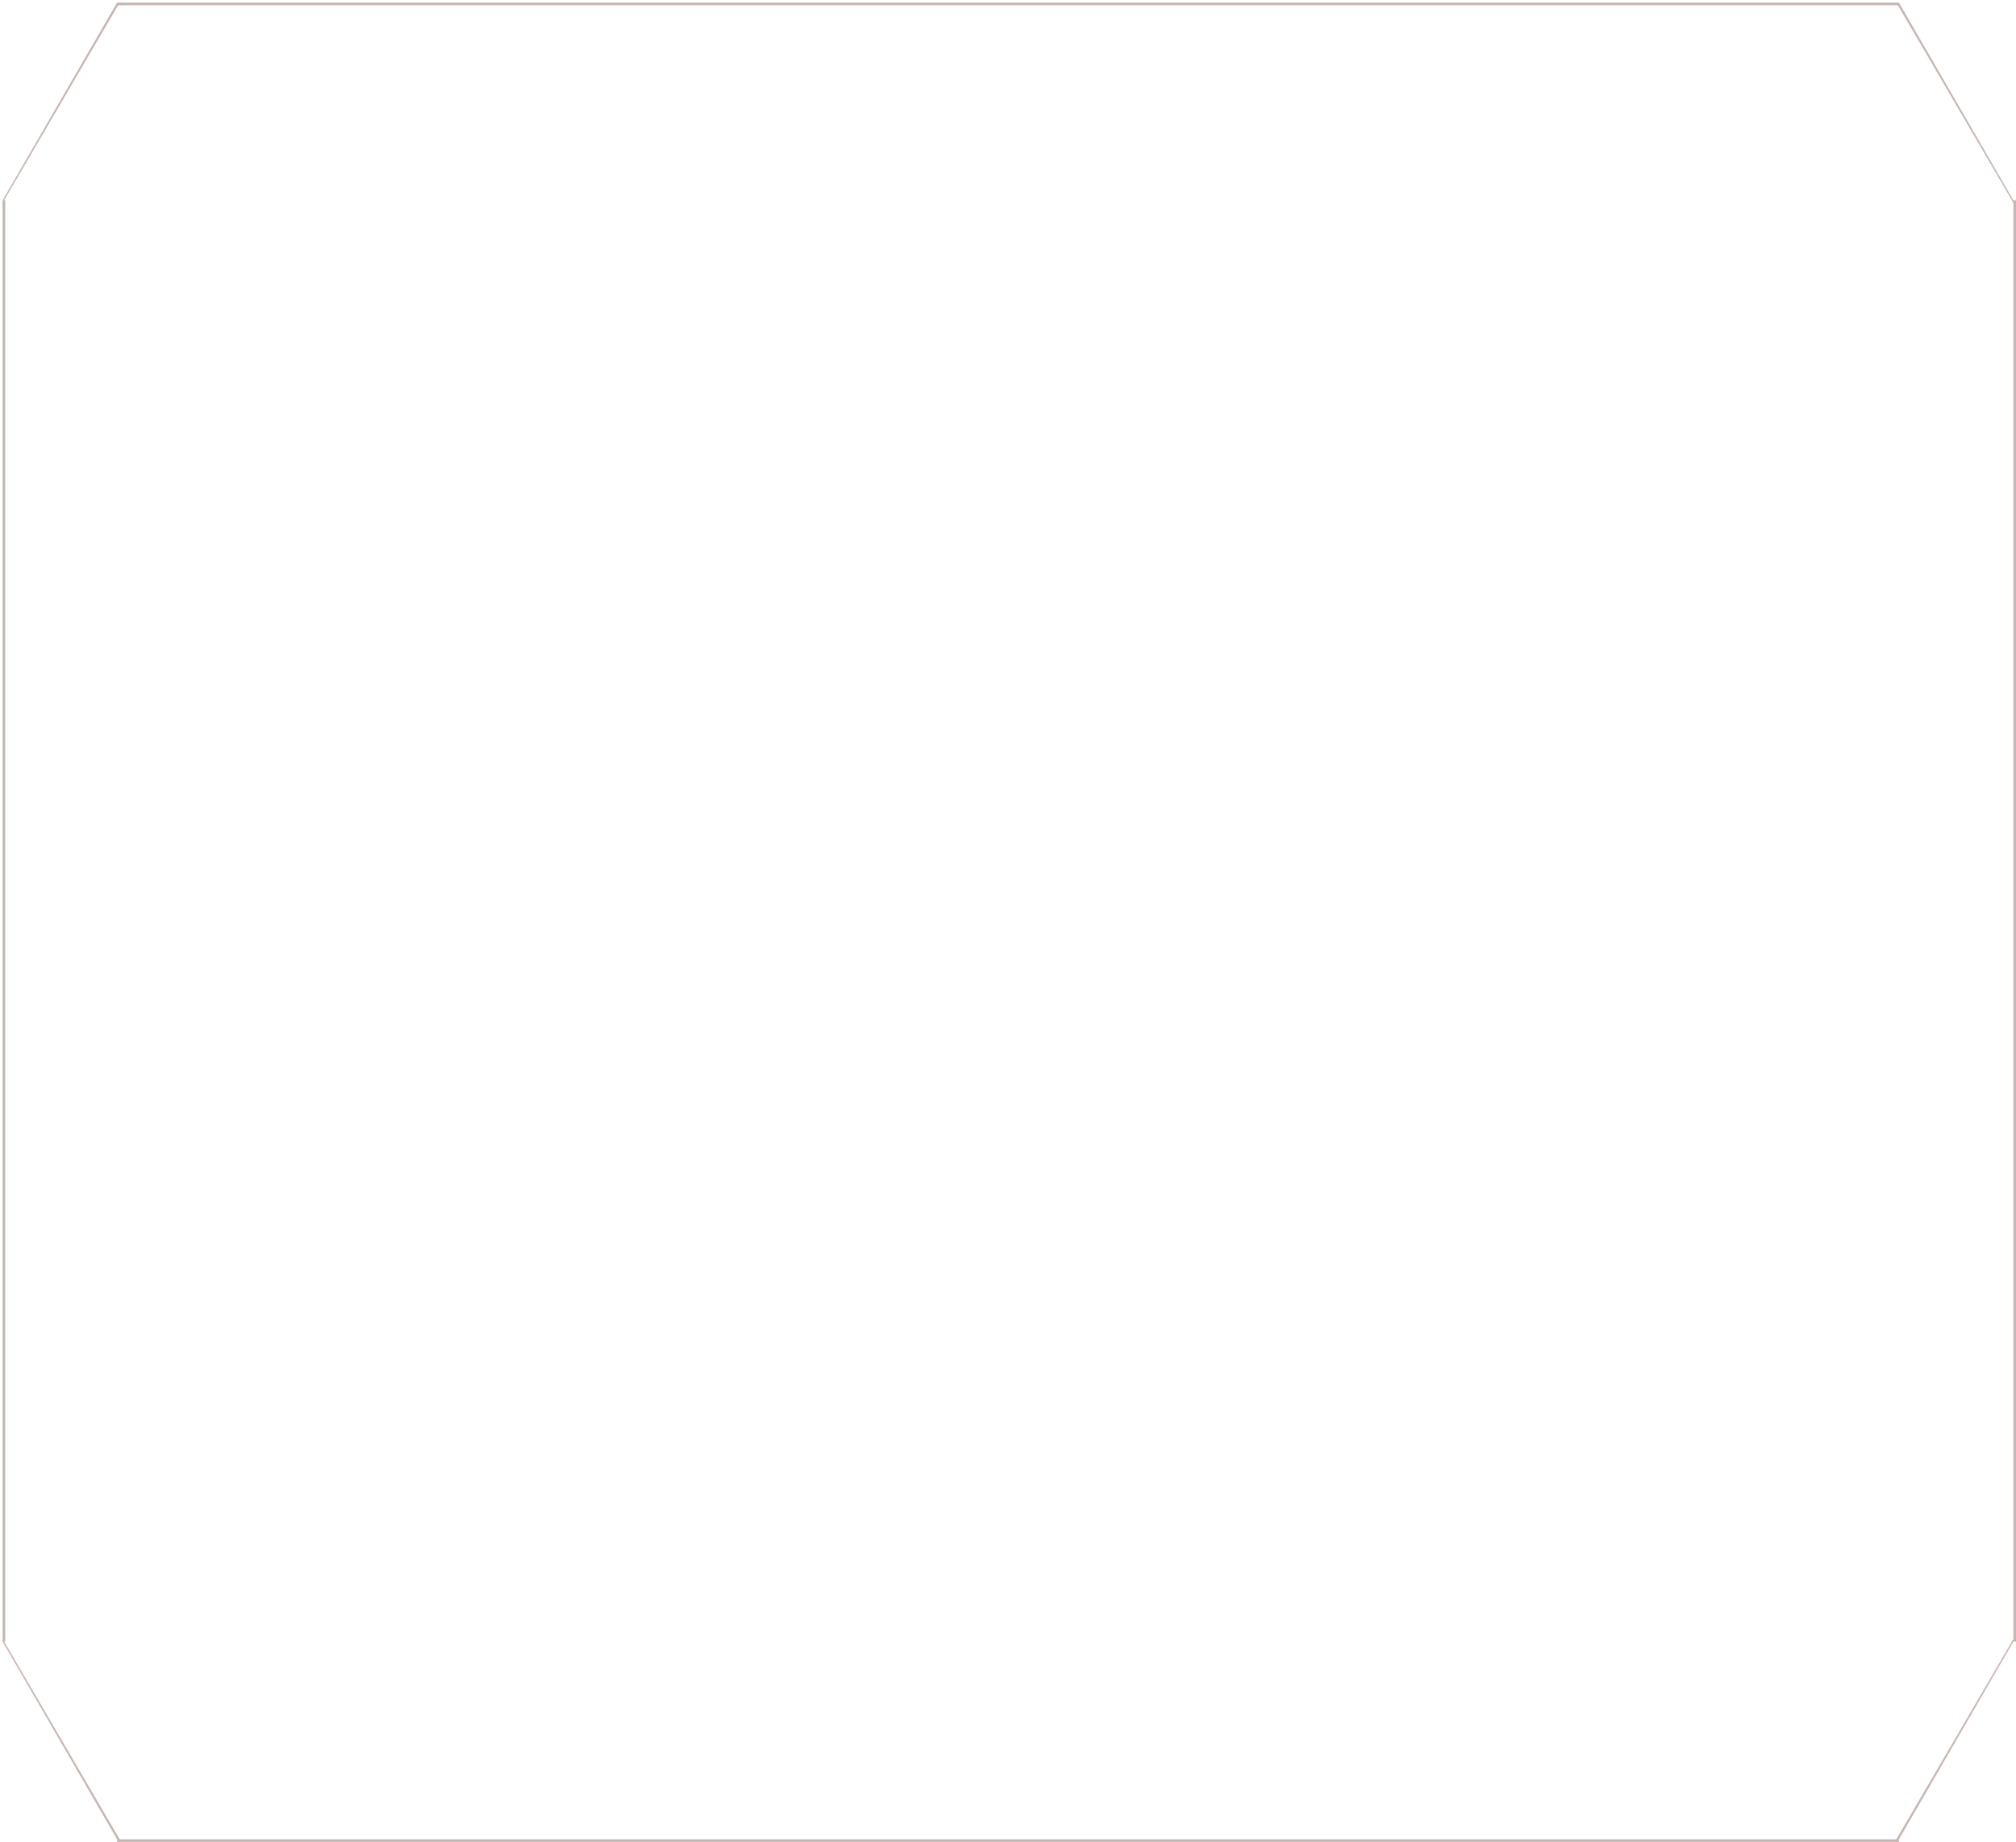
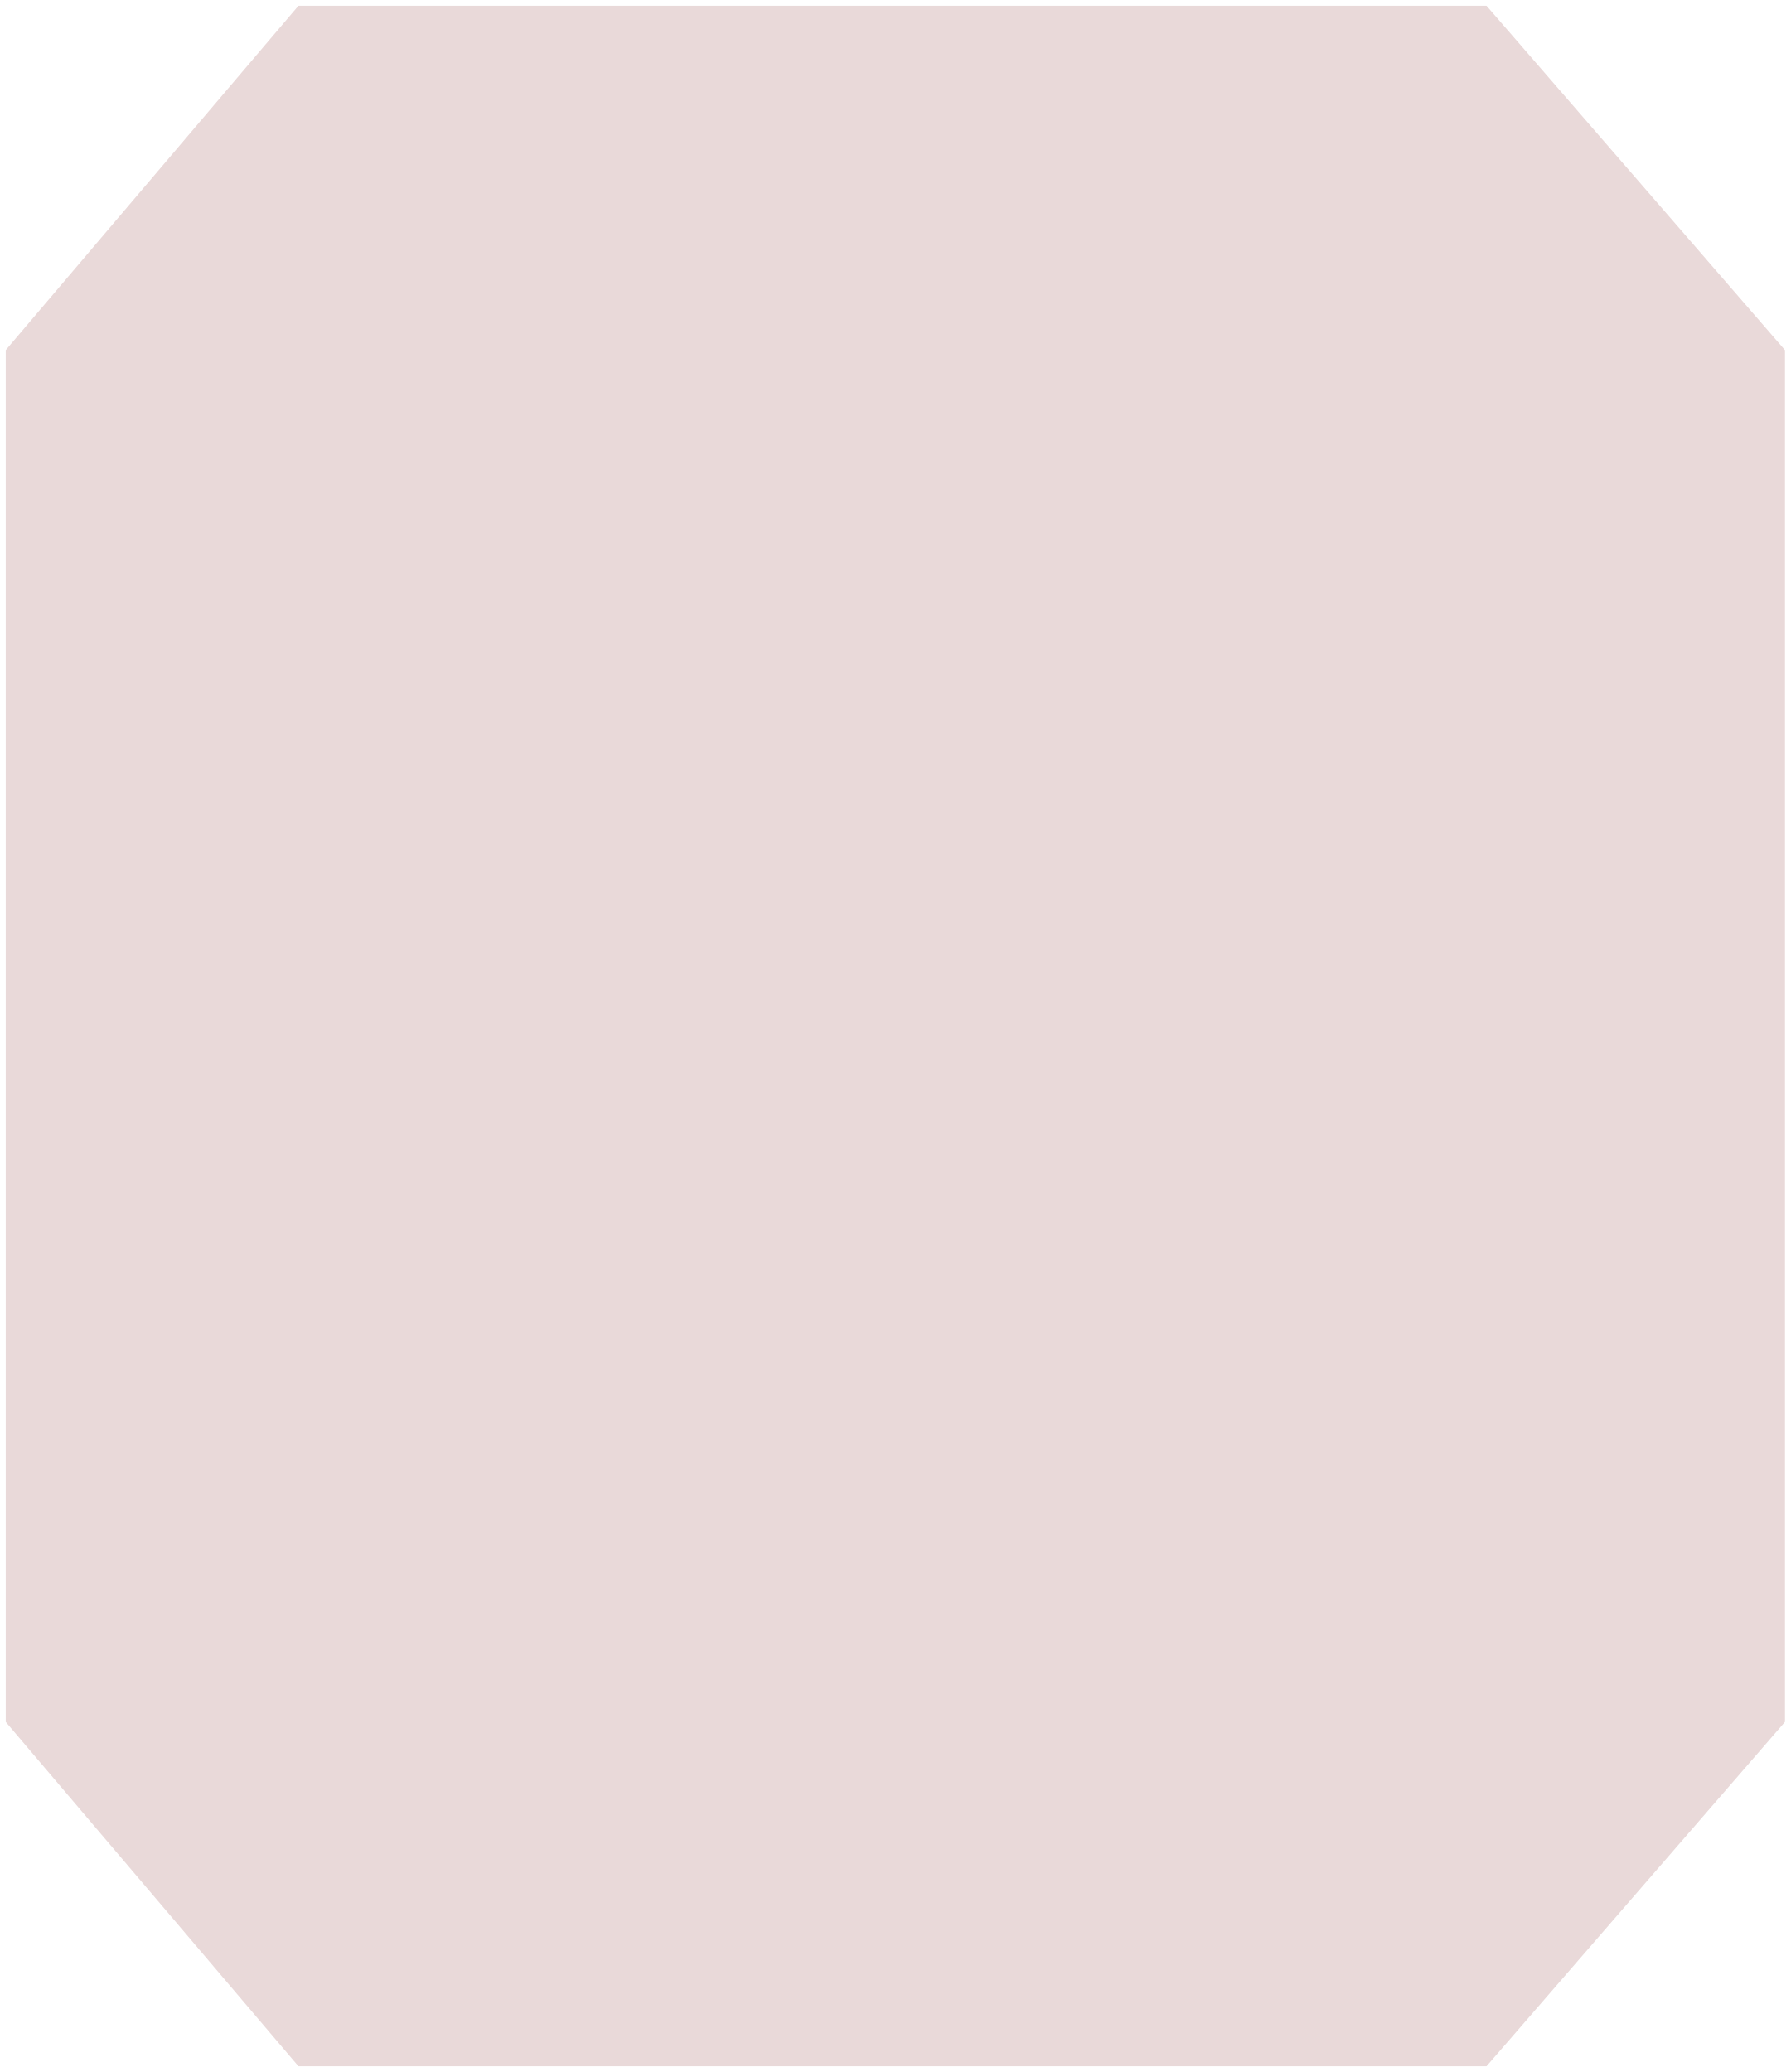
- <svg xmlns="http://www.w3.org/2000/svg" xmlns:xlink="http://www.w3.org/1999/xlink" width="775" height="708" version="1">
-   <use xlink:href="#path0_stroke" transform="translate(1 1)" fill="#C7B6B1" />
-   <defs>
-     <path id="path0_stroke" d="M0 76zm0 554zm44 76v1-1zm685 0v1-1zm44-76h1-1zm0-554h1-1zM729 0zM44 0zM0 76v554h1V76H0zm0 554l44 76h1L0 629v1zm44 77h685v-1H44v1zm685-1l44-76v-1l-45 77h1zm45-76V76h-1v554h1zm-1-554L729 0h-1l45 77v-1zM729 0H44v1h685V0zM44 0L0 76v1L45 0h-1z" />
-   </defs>
+ <svg xmlns="http://www.w3.org/2000/svg" width="312" height="361">
+   <path stroke="#C7B6B1000" d="M1 61L52 1h207l52 60v239l-52 60H52L1 300V61z" stroke-width="1" fill="rgba(201, 161, 161, 0.404)" />
</svg>
